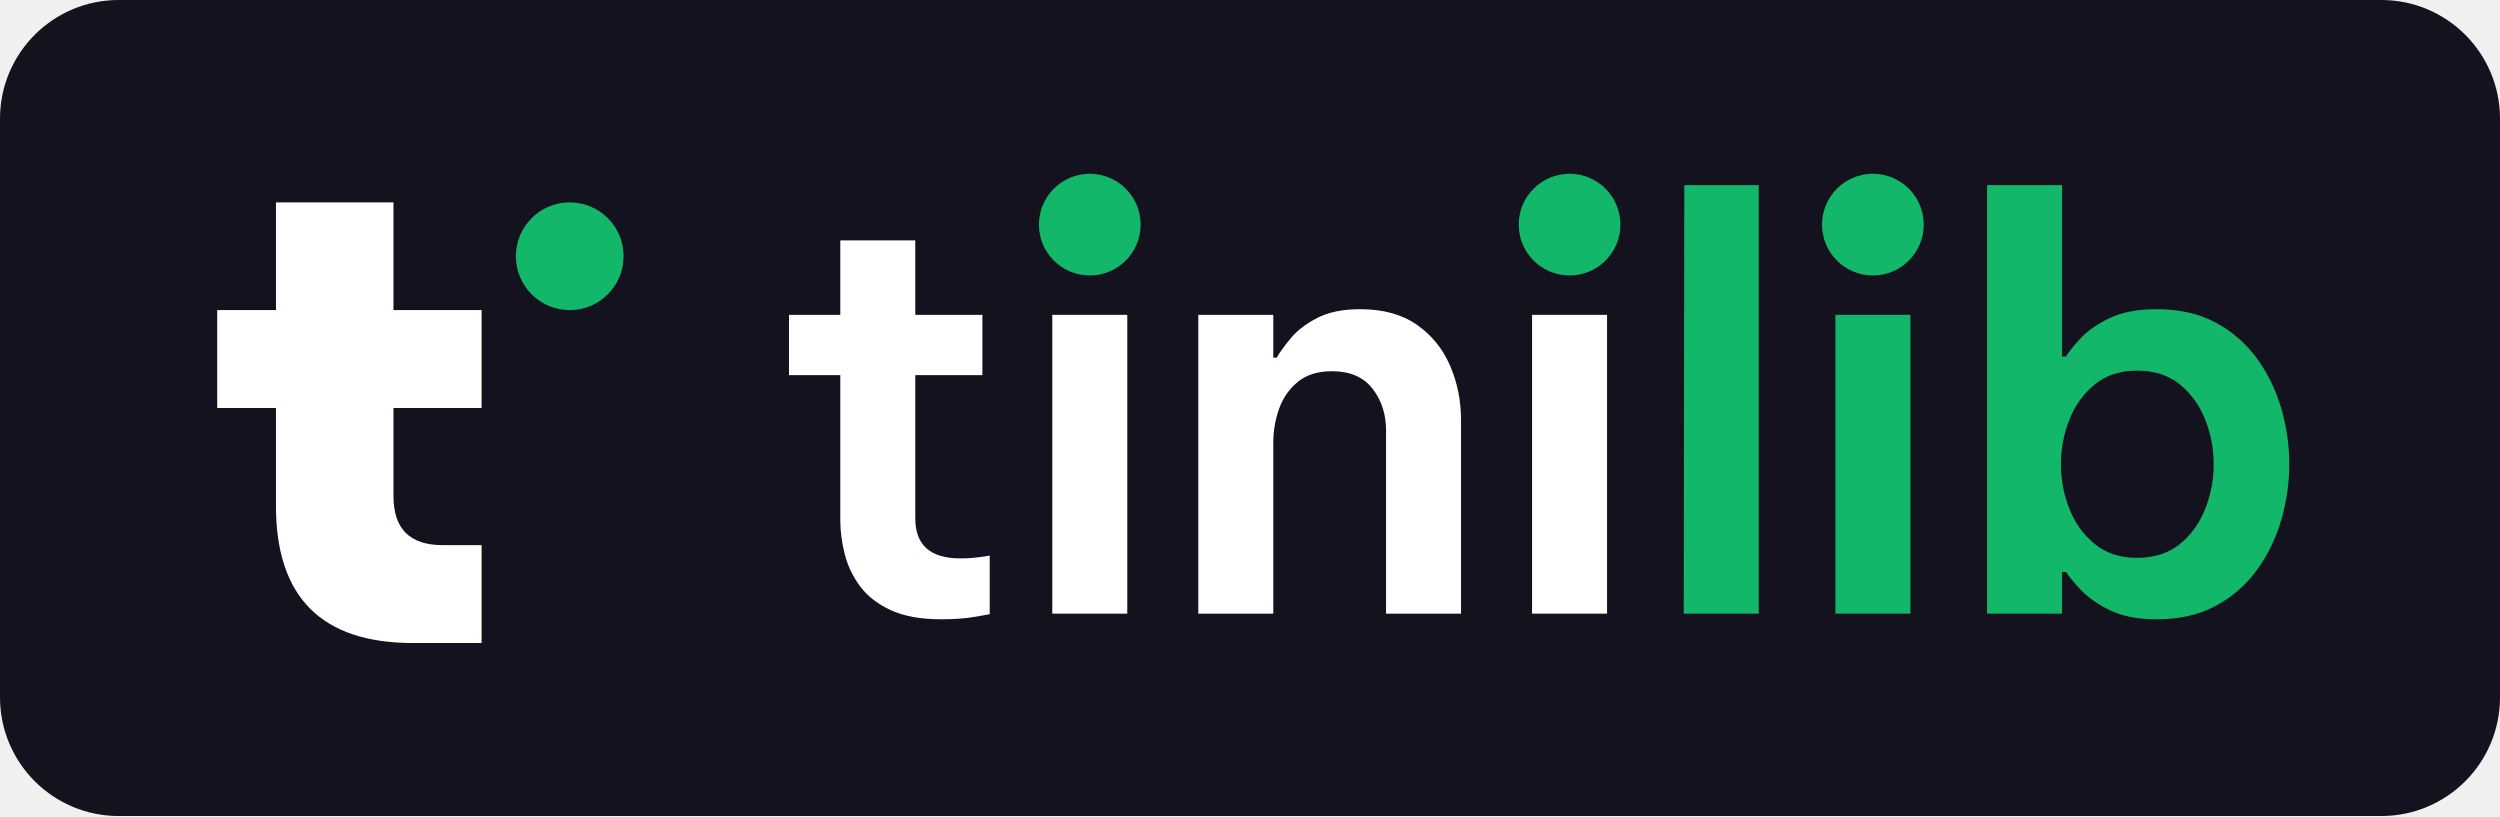
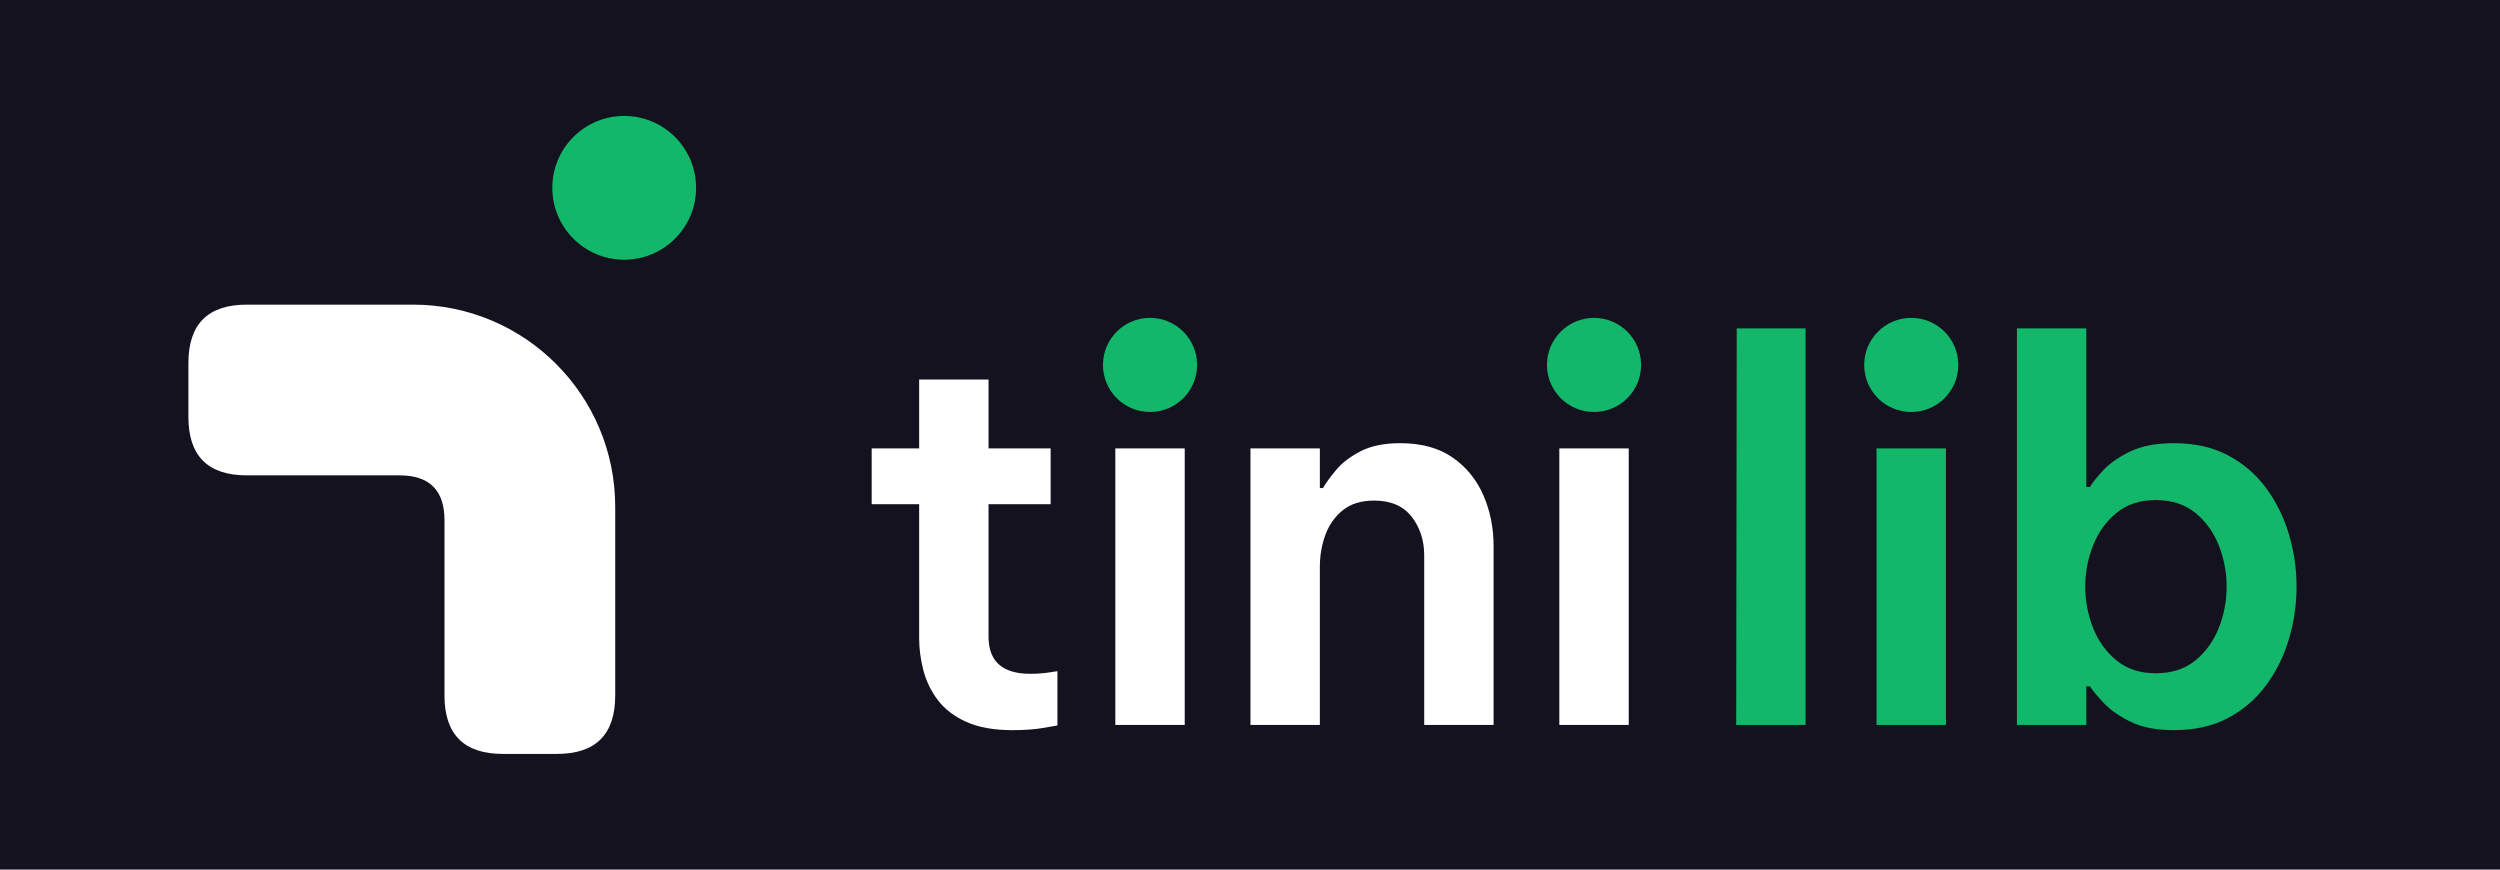
- <svg xmlns="http://www.w3.org/2000/svg" viewBox="0 0 337 110" width="337" height="110">
-   <rect width="337" height="110" rx="16" fill="#15121F" />
-   <path d="M37.2,27.28 h15.84 v14.52 h11.88 v13.2 h-11.88 v11.88 q0,6.6 6.6,6.6 h5.28 v13.2 h-9.24 q-18.48,0 -18.48,-18.48 v-13.2 h-7.92 v-13.2 h7.92 z" fill="#FFFFFF" />
-   <circle cx="76.8" cy="34.54" r="7.26" fill="#12B76A" />
-   <g transform="translate(104.0,82.72) scale(0.076)">
+ <svg xmlns="http://www.w3.org/2000/svg" viewBox="0 0 345 120" width="345" height="120">
+   <rect width="345" height="120" rx="0" fill="#15121F" />
+   <g transform="translate(26,42.04) scale(0.62)">
+     <path d="M13,0 H50 A45,45 0 0 1 95,45 V87 Q95,100 82,100 H70 Q57,100 57,87 V48 Q57,38 47,38 H13 Q0,38 0,25 V13 Q0,0 13,0 Z" fill="#FFFFFF" />
+     <circle cx="97" cy="-26" r="16" fill="#12B76A" />
+   </g>
+   <g transform="translate(118.06,100.04) scale(0.072)">
    <path d="M301 10Q247 10 212.0 -6.0Q177 -22 157.5 -48.0Q138 -74 130.0 -105.0Q122 -136 122 -166V-423H31V-530H122V-662H255V-530H374V-423H255V-169Q255 -98 335 -98Q354 -98 370.5 -100.5Q387 -103 387 -103V1Q387 1 361.5 5.5Q336 10 301 10Z" fill="#FFFFFF" />
    <path d="M498 0V-530H631V0Z" fill="#FFFFFF" />
    <path d="M757 0V-530H890V-454H896Q904 -468 921.0 -488.5Q938 -509 968.0 -524.5Q998 -540 1044 -540Q1105 -540 1144.5 -512.5Q1184 -485 1203.5 -440.0Q1223 -395 1223 -343V0H1090V-325Q1090 -368 1066.0 -399.0Q1042 -430 994 -430Q957 -430 934.0 -411.5Q911 -393 900.5 -364.0Q890 -335 890 -303V0Z" fill="#FFFFFF" />
    <path d="M1349 0V-530H1482V0Z" fill="#FFFFFF" />
-     <path d="M1618 0 1619 -760H1751V0Z" fill="#12B76A" />
-     <path d="M1887 0V-530H2020V0Z" fill="#12B76A" />
-     <path d="M2457 10Q2406 10 2373.0 -6.5Q2340 -23 2321.5 -43.0Q2303 -63 2296 -74H2289V0H2156V-760H2289V-456H2296Q2303 -468 2321.5 -488.0Q2340 -508 2373.0 -524.0Q2406 -540 2457 -540Q2517 -540 2561.0 -516.5Q2605 -493 2634.0 -453.5Q2663 -414 2677.5 -365.0Q2692 -316 2692 -265Q2692 -214 2677.5 -165.0Q2663 -116 2634.0 -76.5Q2605 -37 2561.0 -13.5Q2517 10 2457 10ZM2422 -99Q2468 -99 2498.0 -123.5Q2528 -148 2543.0 -186.0Q2558 -224 2558 -265Q2558 -306 2543.0 -344.0Q2528 -382 2498.0 -406.5Q2468 -431 2422 -431Q2377 -431 2347.0 -406.5Q2317 -382 2302.0 -344.0Q2287 -306 2287 -265Q2287 -224 2302.0 -186.0Q2317 -148 2347.0 -123.5Q2377 -99 2422 -99Z" fill="#12B76A" />
+     <path d="M1688 0 1689 -760H1821V0Z" fill="#12B76A" />
+     <path d="M1957 0V-530H2090V0Z" fill="#12B76A" />
+     <path d="M2527 10Q2476 10 2443.0 -6.5Q2410 -23 2391.5 -43.0Q2373 -63 2366 -74H2359V0H2226V-760H2359V-456H2366Q2373 -468 2391.5 -488.0Q2410 -508 2443.0 -524.0Q2476 -540 2527 -540Q2587 -540 2631.0 -516.5Q2675 -493 2704.0 -453.5Q2733 -414 2747.5 -365.0Q2762 -316 2762 -265Q2762 -214 2747.5 -165.0Q2733 -116 2704.0 -76.5Q2675 -37 2631.0 -13.5Q2587 10 2527 10ZM2492 -99Q2538 -99 2568.0 -123.5Q2598 -148 2613.0 -186.0Q2628 -224 2628 -265Q2628 -306 2613.0 -344.0Q2598 -382 2568.0 -406.5Q2538 -431 2492 -431Q2447 -431 2417.0 -406.5Q2387 -382 2372.0 -344.0Q2357 -306 2357 -265Q2357 -224 2372.0 -186.0Q2387 -148 2417.0 -123.5Q2447 -99 2492 -99Z" fill="#12B76A" />
    <circle cx="564.5" cy="-690.0" r="90.2" fill="#12B76A" />
    <circle cx="1415.5" cy="-690.0" r="90.2" fill="#12B76A" />
-     <circle cx="1953.5" cy="-690.0" r="90.2" fill="#12B76A" />
+     <circle cx="2023.5" cy="-690.0" r="90.2" fill="#12B76A" />
  </g>
</svg>
